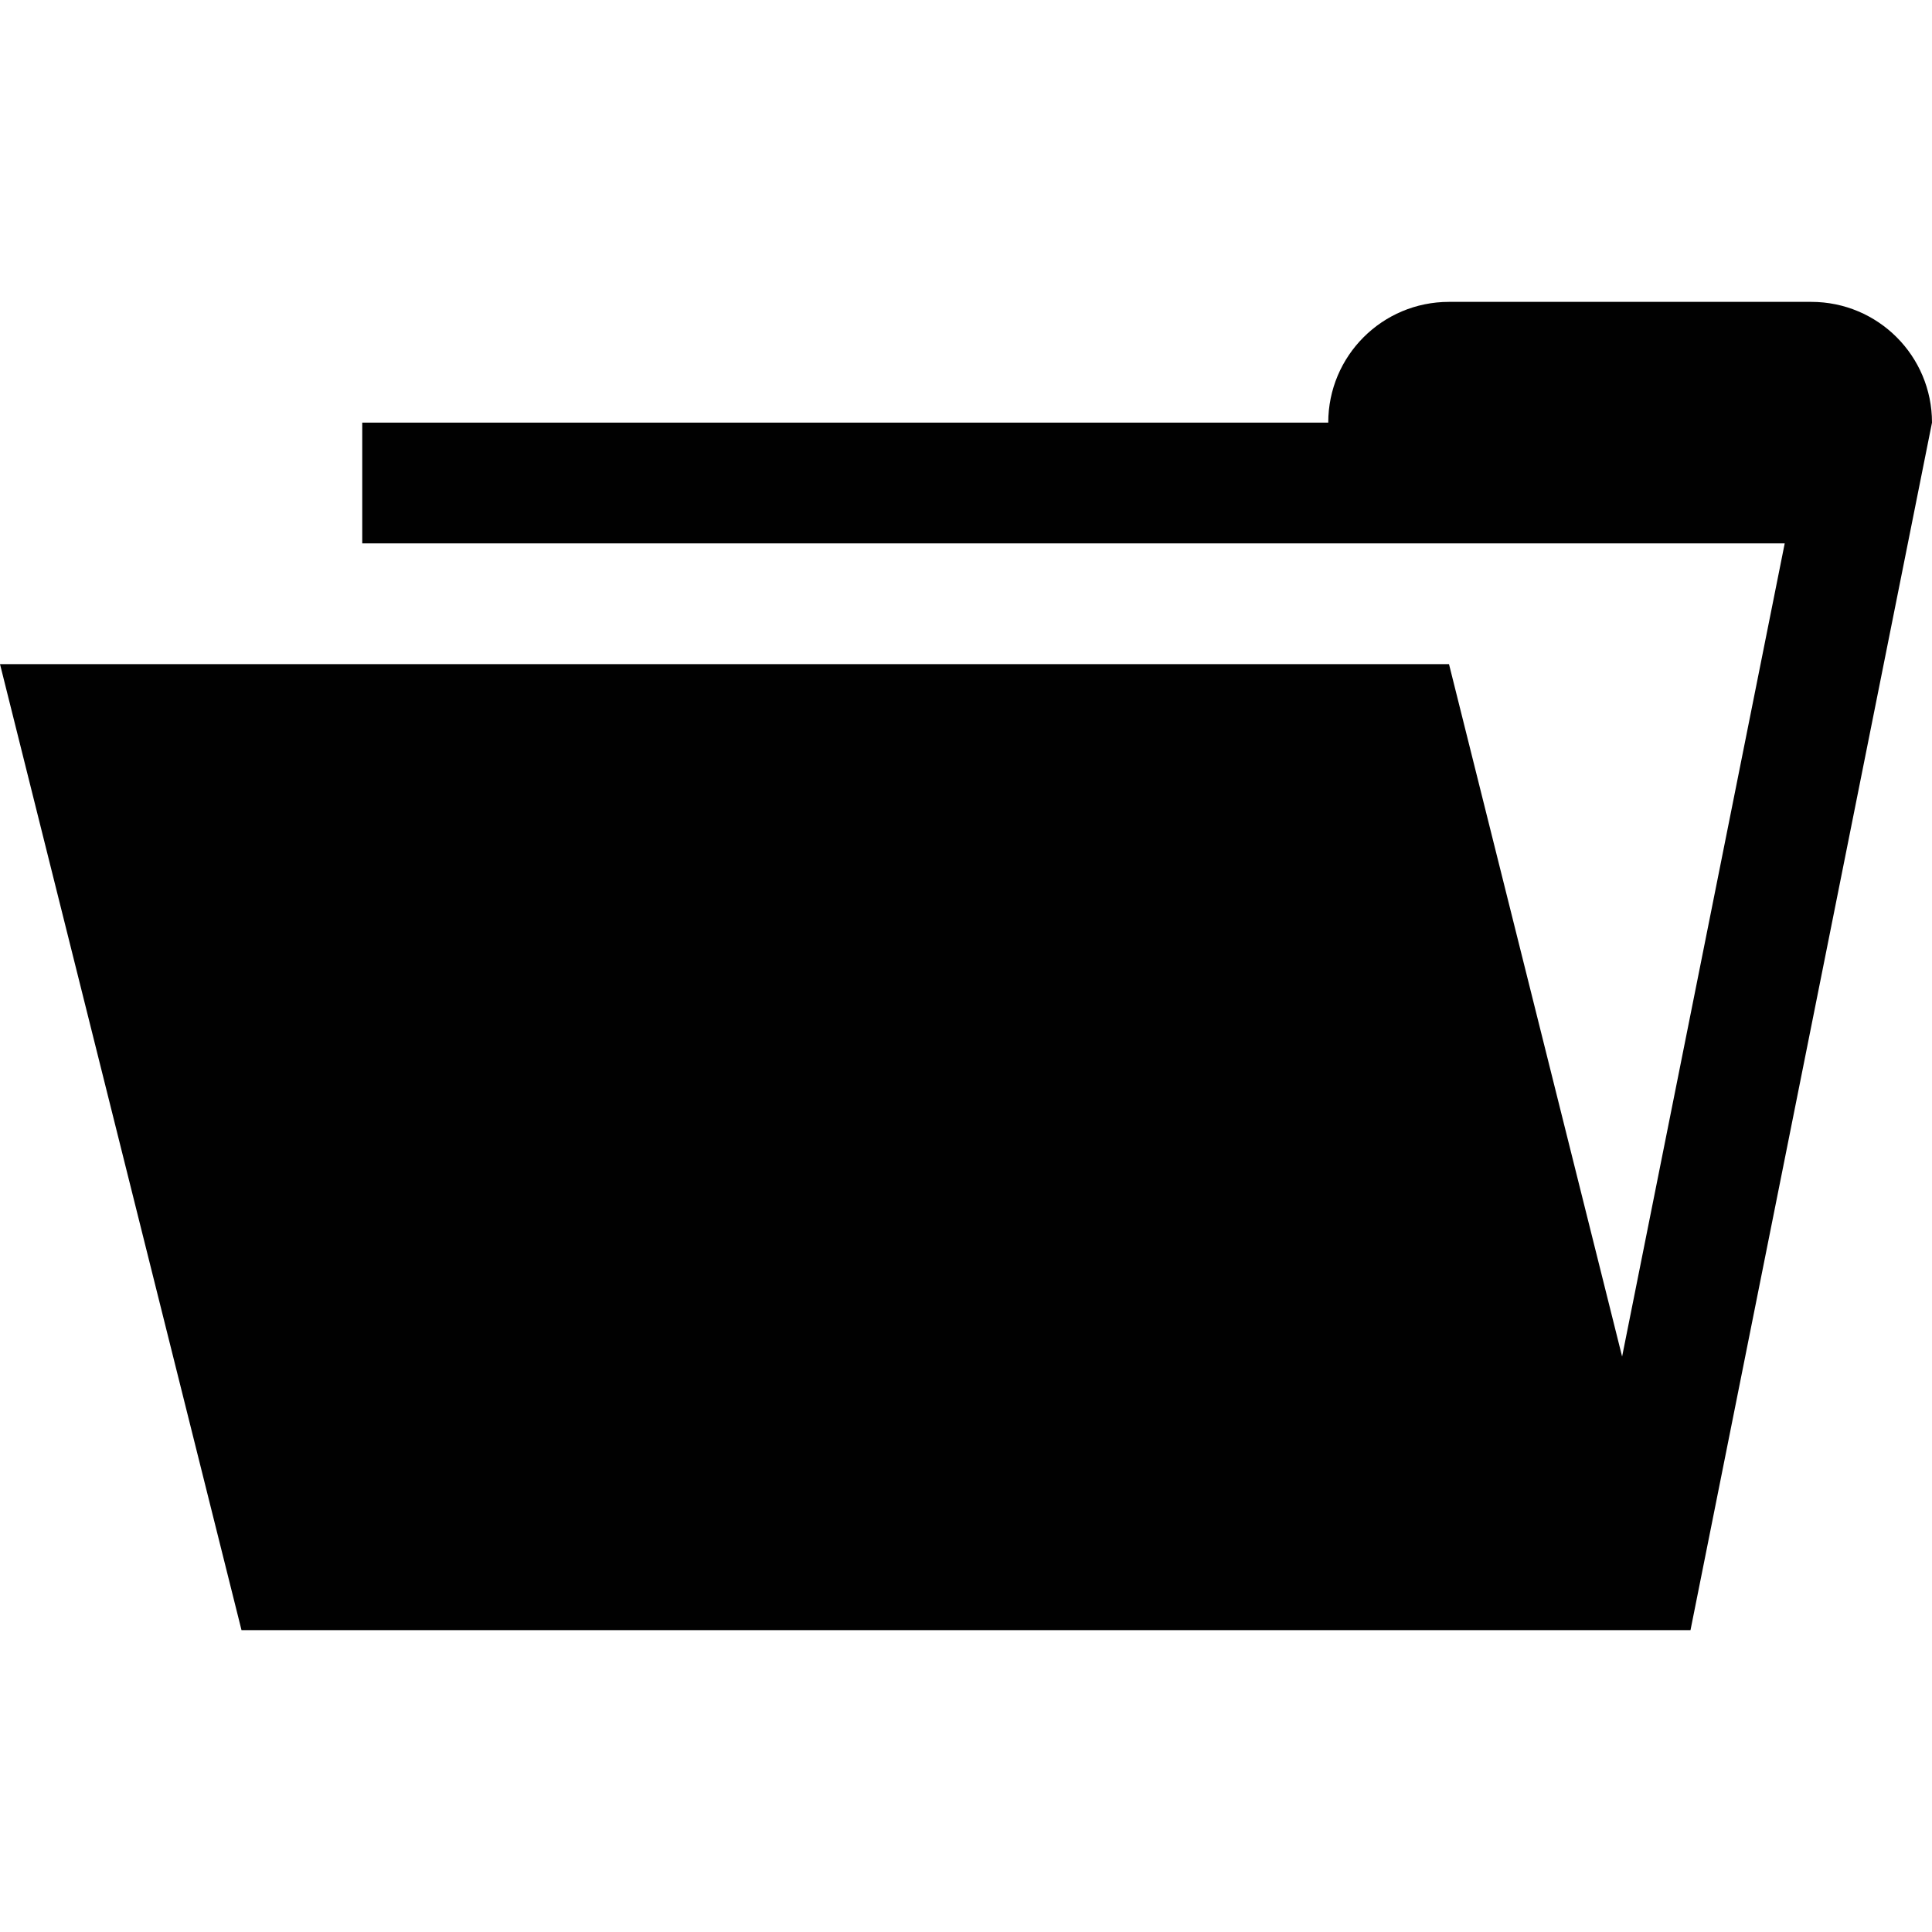
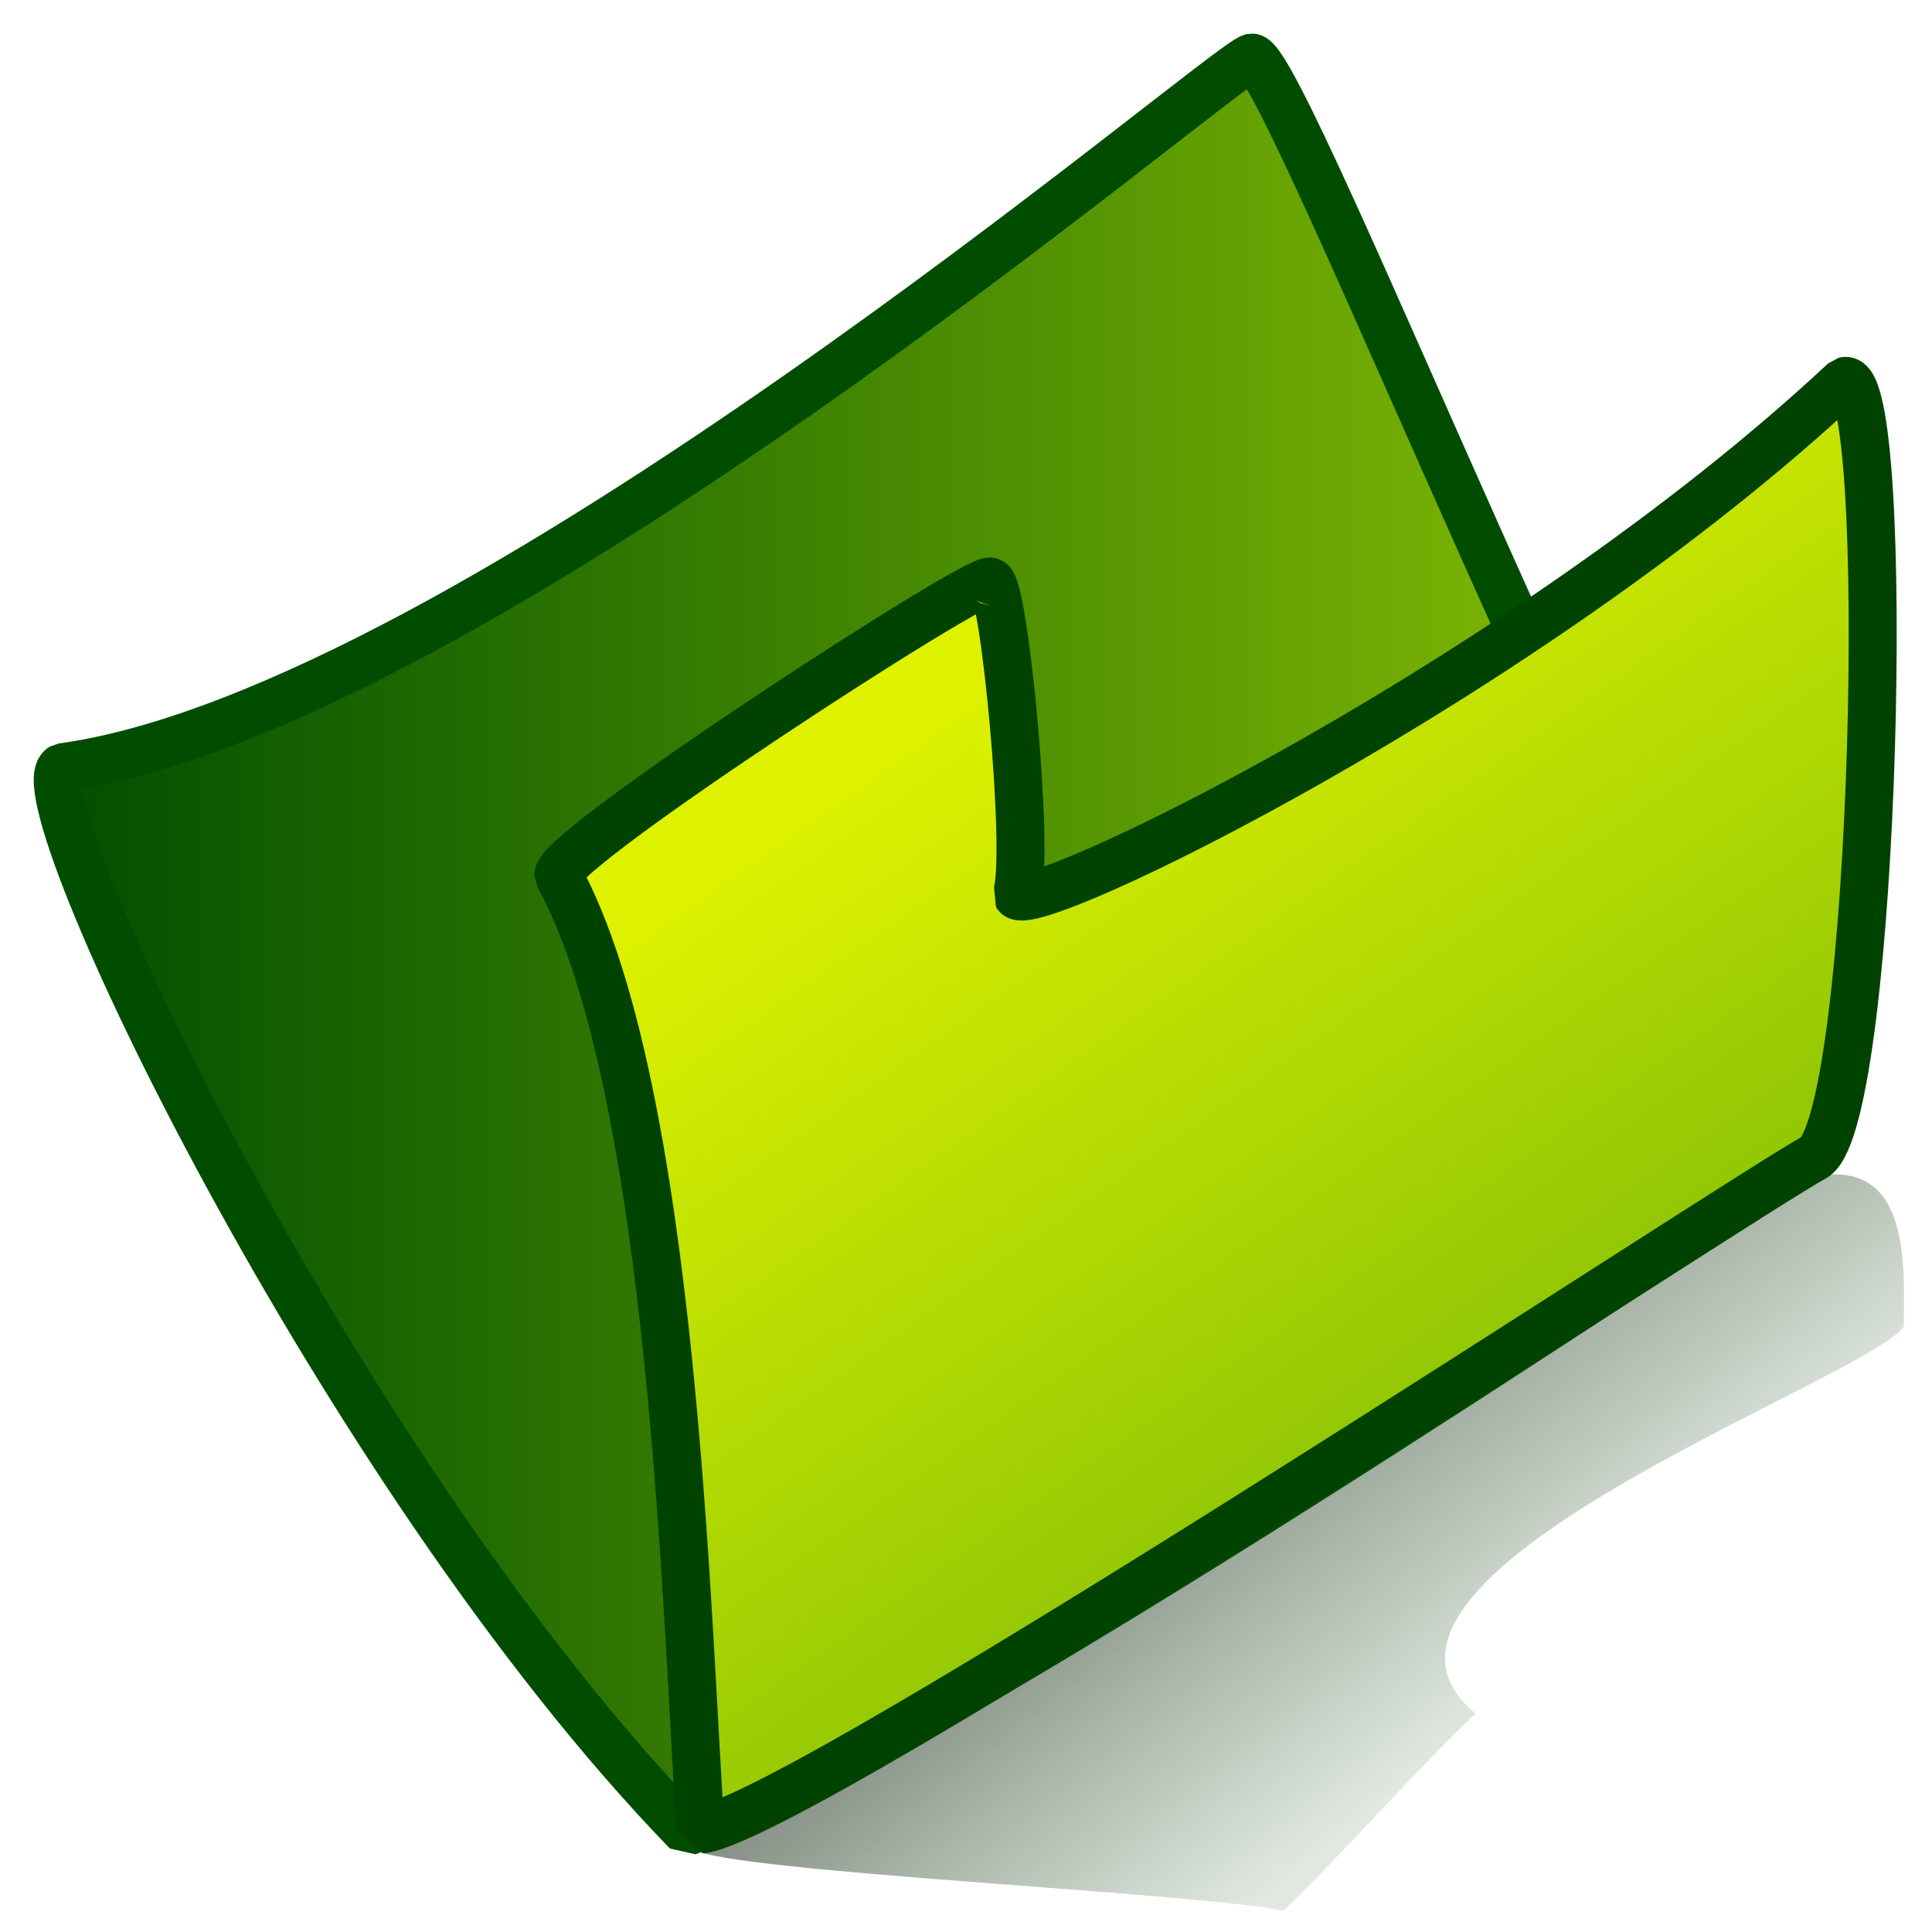
- <svg xmlns="http://www.w3.org/2000/svg" version="1.1" id="Layer_1" x="0px" y="0px" width="512px" height="512px" viewBox="0 0 512 512" enable-background="new 0 0 512 512" xml:space="preserve">
-   <path fill="#010101" d="M480,80h-96c-17.688,0-32,14.313-32,32H96v32h288h88.969l-43.094,215.5L384,176H0l64,256h384l64-320l0,0  C512,94.313,497.688,80,480,80z" />
+ <svg xmlns="http://www.w3.org/2000/svg" xmlns:xlink="http://www.w3.org/1999/xlink" height="437.5" id="svg53" version="1.0" width="437.5" x="0" y="0">
+   <defs id="defs55">
+     <linearGradient id="linearGradient887">
+       <stop id="stop888" offset="0" style="stop-color:#004f00;stop-opacity:1;" />
+       <stop id="stop889" offset="1" style="stop-color:#92c705;stop-opacity:1;" />
+     </linearGradient>
+     <linearGradient id="linearGradient883">
+       <stop id="stop884" offset="0" style="stop-color:#def200;stop-opacity:1;" />
+       <stop id="stop885" offset="1" style="stop-color:#92c705;stop-opacity:1;" />
+     </linearGradient>
+     <linearGradient id="linearGradient838">
+       <stop id="stop839" offset="0" style="stop-color:#000000;stop-opacity:0.667;" />
+       <stop id="stop840" offset="1" style="stop-color:#003a00;stop-opacity:0.118;" />
+     </linearGradient>
+     <linearGradient id="linearGradient841" x1="0.294" x2="0.788" xlink:href="#linearGradient838" y1="0.188" y2="0.562" />
+     <linearGradient id="linearGradient882" x1="0.248" x2="0.574" xlink:href="#linearGradient883" y1="0.25" y2="0.766" />
+     <linearGradient id="linearGradient886" x1="-1.26992203e-8" x2="1" xlink:href="#linearGradient887" y1="-1.07800702e-9" y2="-1.07800702e-9" />
+   </defs>
+   <path d="M 157.052 418.82 C 165.65 423.956 270.157 428.496 290.571 432.671 C 305.424 418.486 319.145 402.263 334.141 388.041 C 296.567 356.922 423.863 312.062 431.118 300.319 C 431.118 287.355 433.038 262.022 410.739 266.461 C 339.329 300.418 186.217 396.61 157.052 418.82 z " id="path609" style="font-size:12;fill:url(#linearGradient841);fill-opacity:1;fill-rule:evenodd;stroke-width:1;" />
+   <path d="M 14.051 173.738 C 106.457 161.172 276.688 14.764 283.471 13.021 C 291.517 13.441 374.857 228.811 408.315 262.862 C 379.037 280.904 213.947 393.157 155.607 414.815 C 77.101 333.87 3.703 179.807 14.051 173.738 z " id="path164" style="font-size:12;fill:url(#linearGradient886);fill-opacity:1;fill-rule:evenodd;stroke:#004d00;stroke-width:10.866;stroke-linejoin:bevel;" />
+   <path d="M 158.665 414.315 C 155.571 372.135 152.975 246.539 126.444 198.187 C 126.227 192.035 222.01 129.894 224.26 131.718 C 227.335 131.753 233.326 193.651 230.223 202.657 C 233.378 208.053 345.515 153.666 417.683 86.272 C 428.647 83.664 424.916 252.17 411.002 261.996 C 393.853 271.302 181.532 411.731 158.665 414.315 z " id="path163" style="font-size:12;fill:url(#linearGradient882);fill-opacity:1;fill-rule:evenodd;stroke:#004300;stroke-width:10.866;stroke-linejoin:bevel;stroke-dashoffset:0;" />
</svg>
